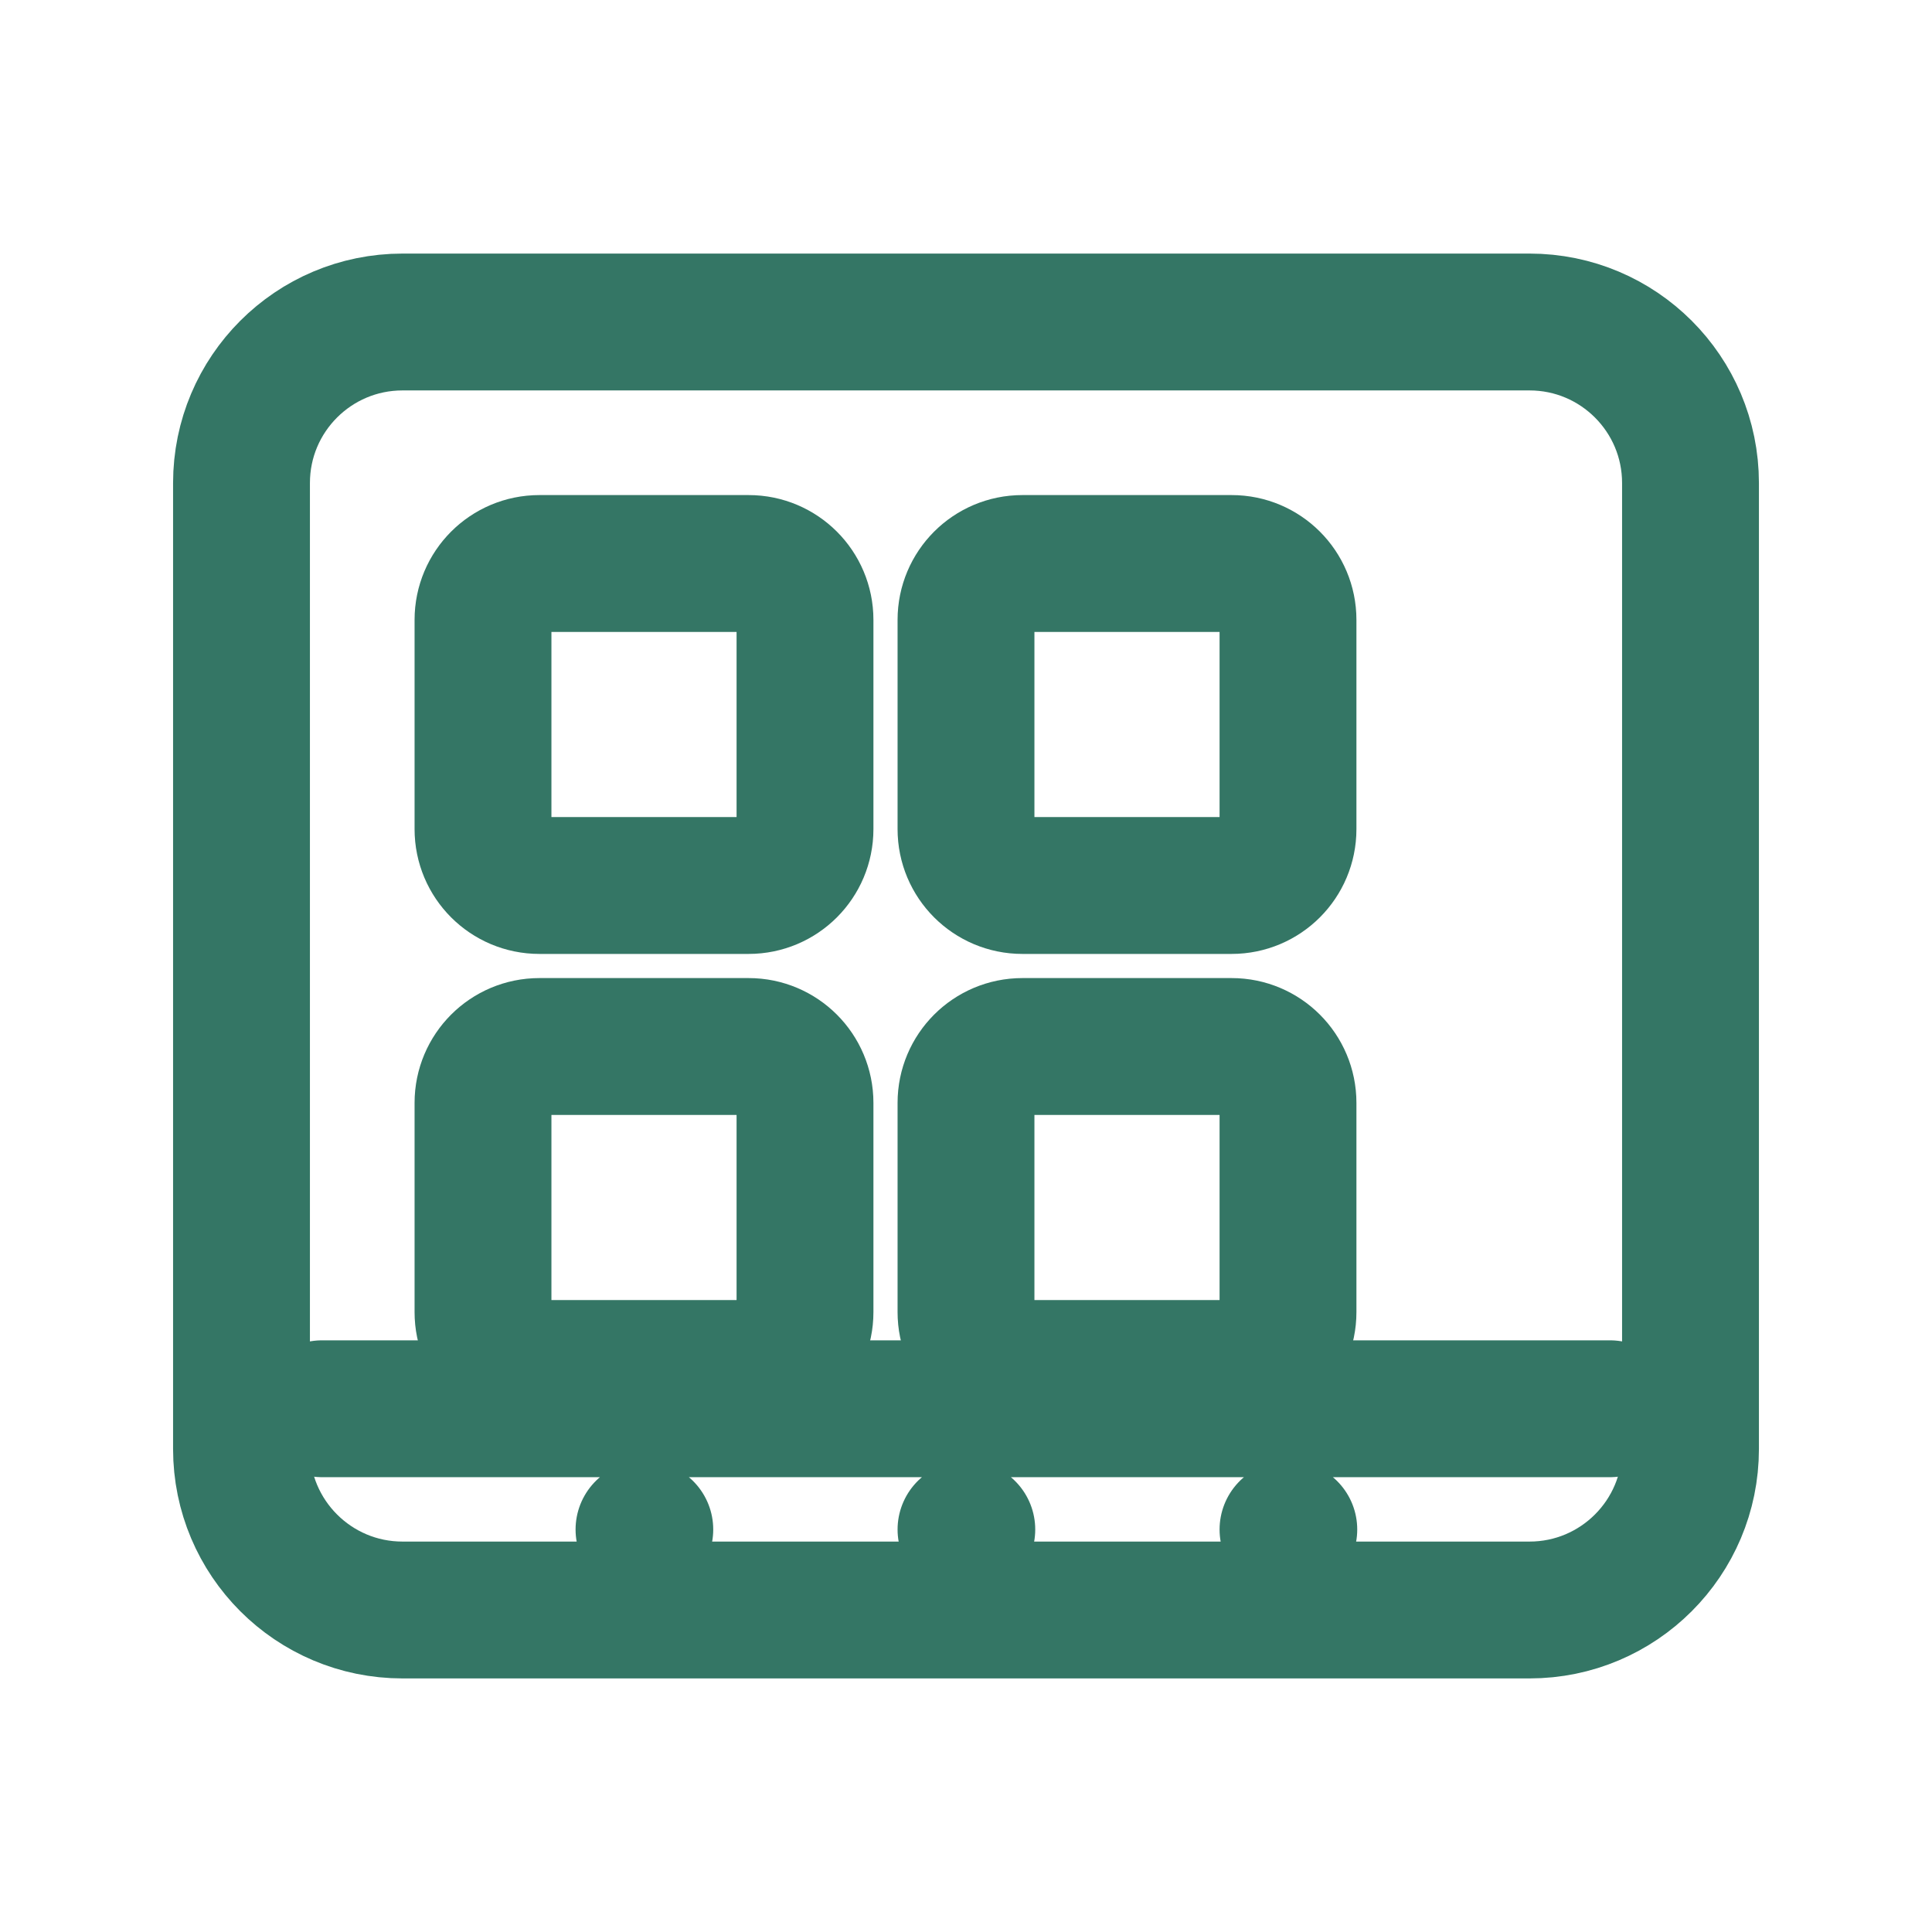
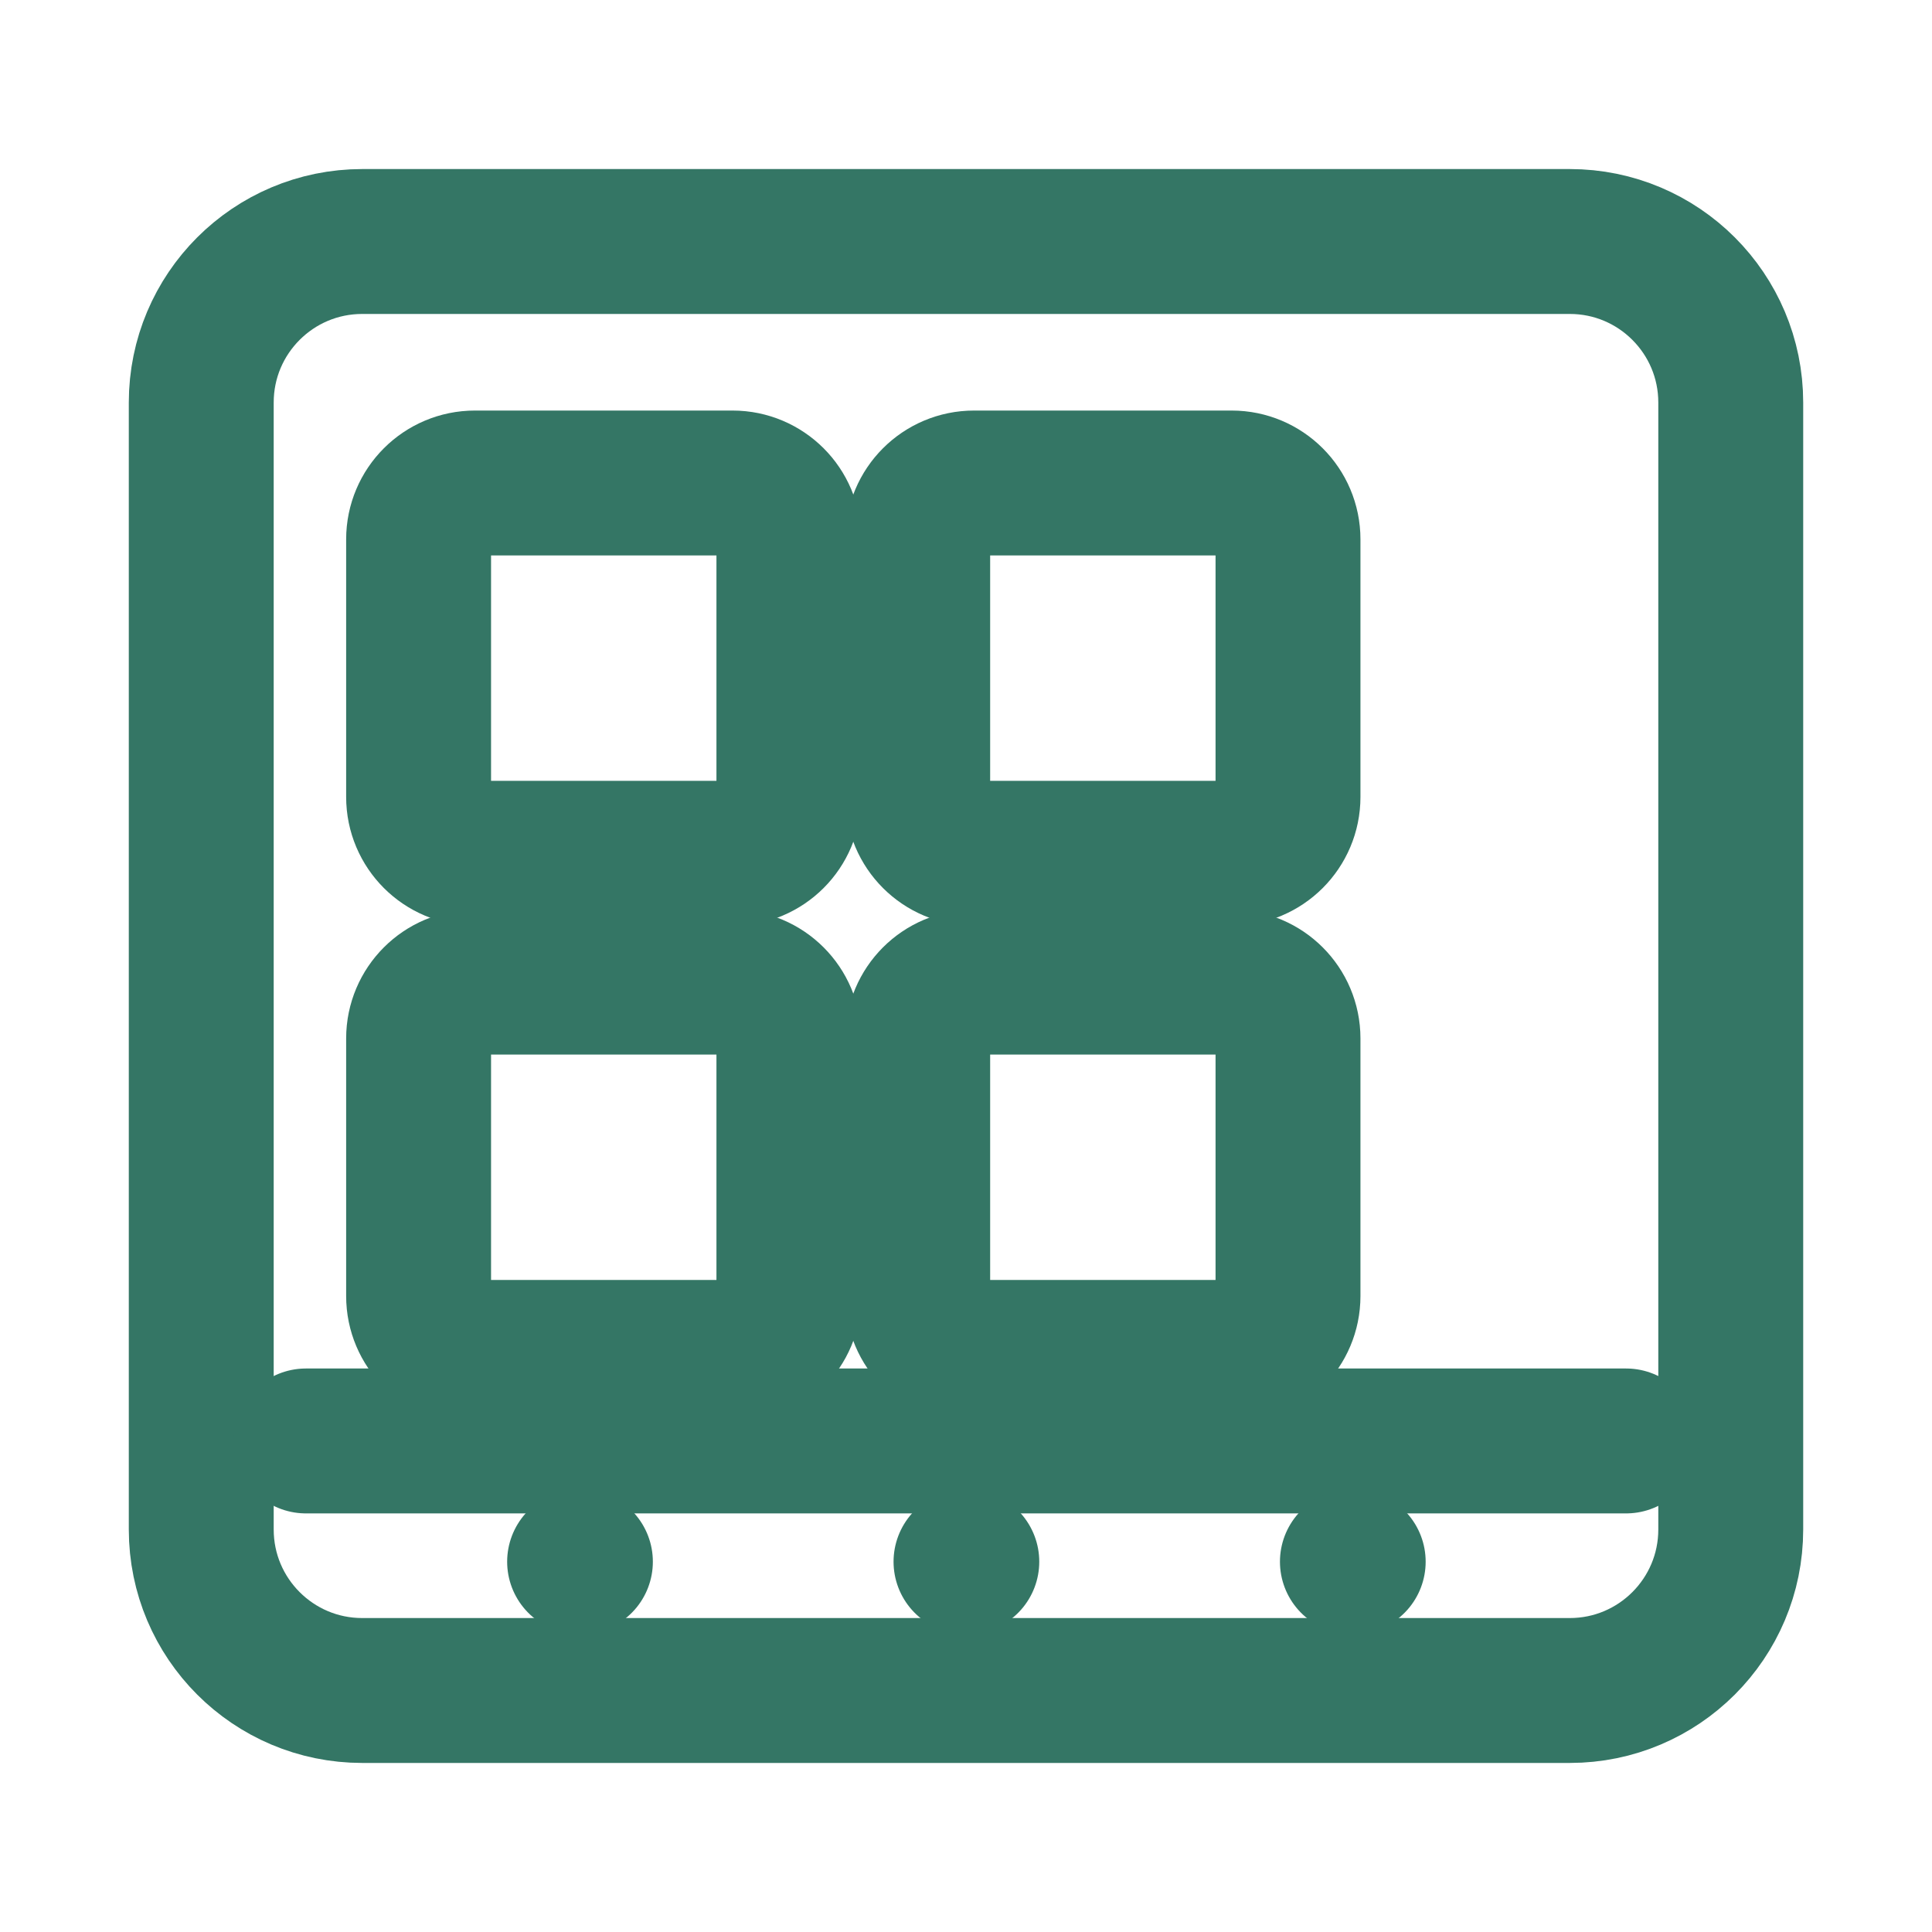
- <svg xmlns="http://www.w3.org/2000/svg" viewBox="0 0 24 24" role="img" aria-label="Windows Start and taskbar pins" fill="none" stroke="#347665" stroke-width="1.7" stroke-linecap="round" stroke-linejoin="round">
-   <rect x="3" y="4" width="18" height="16" rx="2" />
-   <rect x="6" y="7" width="4" height="4" rx=".7" />
-   <rect x="12" y="7" width="4" height="4" rx=".7" />
-   <rect x="6" y="13" width="4" height="4" rx=".7" />
-   <rect x="12" y="13" width="4" height="4" rx=".7" />
-   <path d="M4 17.5h16M8 19h.01M12 19h.01M16 19h.01" />
+ <svg xmlns="http://www.w3.org/2000/svg" viewBox="0 0 24 24" role="img" aria-label="Windows Start and taskbar pins" fill="none" stroke="#347665" stroke-width="1.8" stroke-linecap="round" stroke-linejoin="round">
+   <rect x="2.5" y="3" width="19" height="18" rx="2" />
+   <rect x="5.2" y="6" width="4.6" height="4.6" rx=".7" />
+   <rect x="11.4" y="6" width="4.6" height="4.6" rx=".7" />
+   <rect x="5.2" y="12.2" width="4.6" height="4.6" rx=".7" />
+   <rect x="11.4" y="12.2" width="4.6" height="4.6" rx=".7" />
+   <path d="M3.8 17.9h16.4" />
+   <path d="M7.2 19.4h.01M12 19.4h.01M16.8 19.4h.01" />
</svg>
